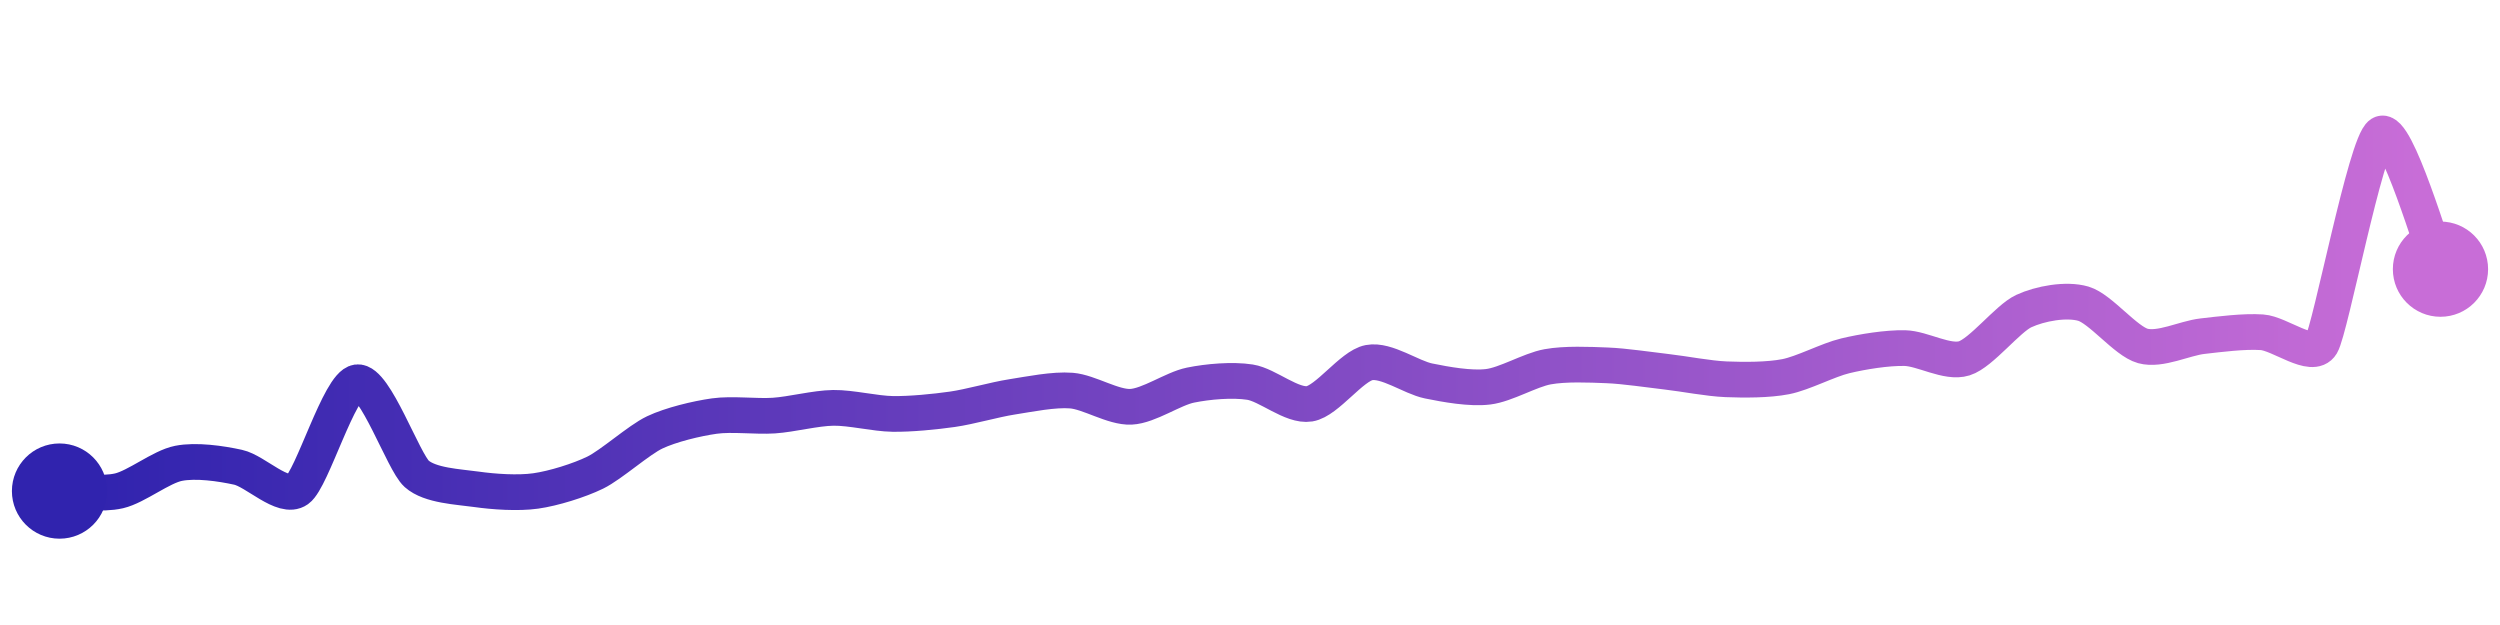
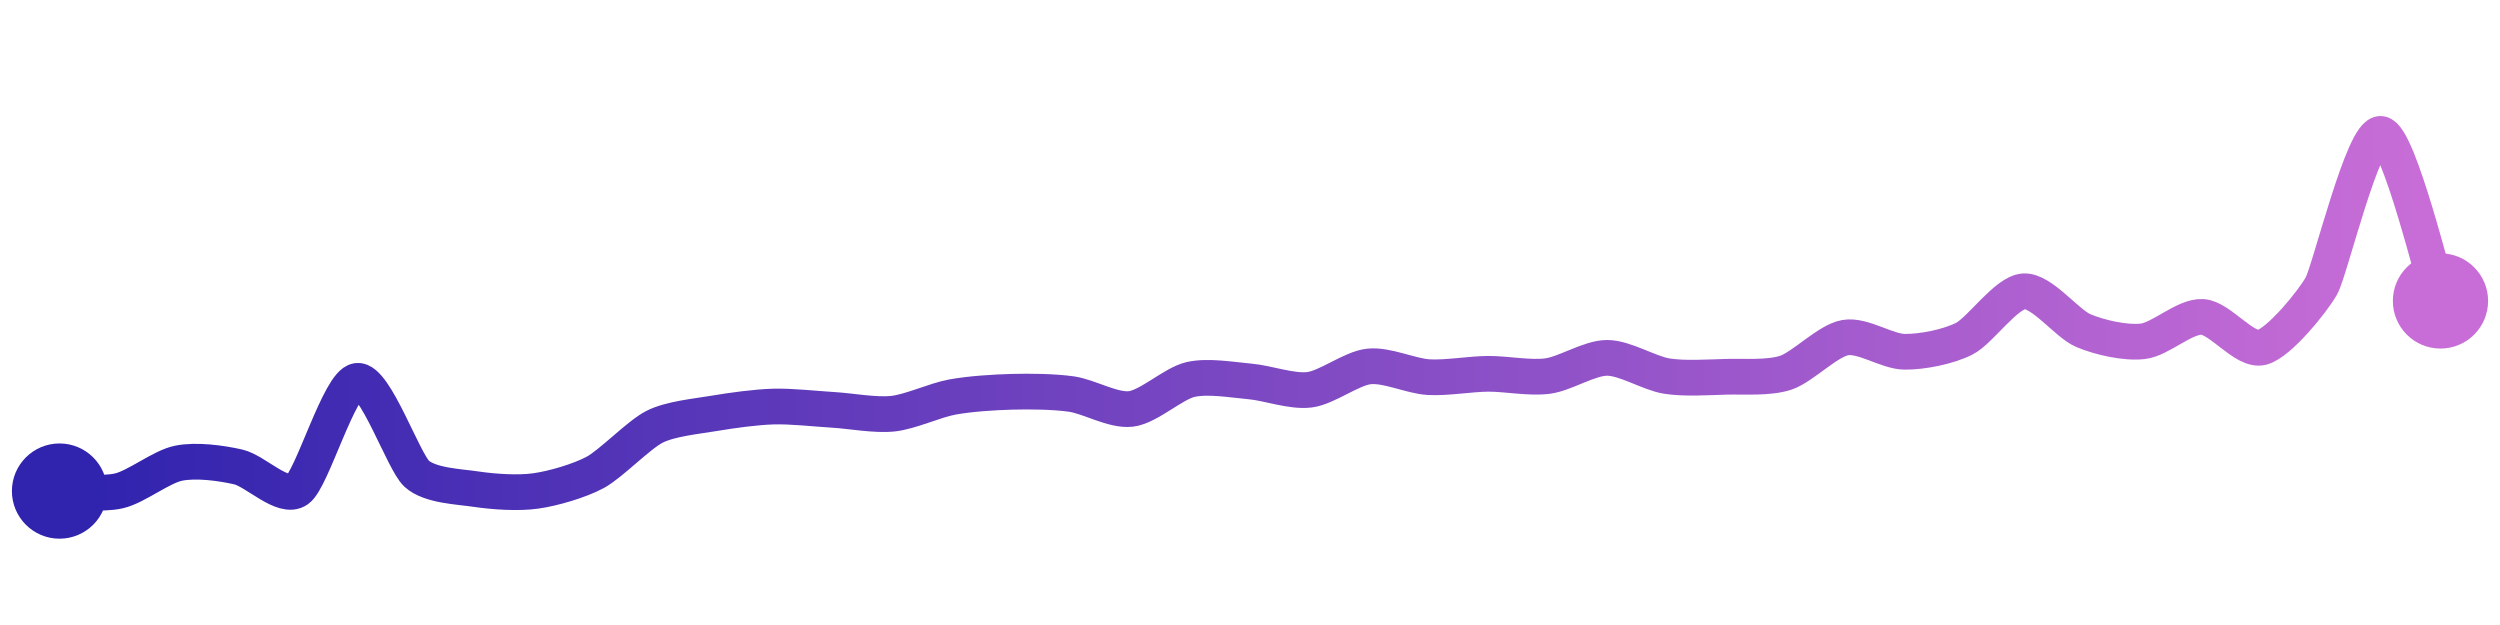
<svg xmlns="http://www.w3.org/2000/svg" width="200" height="50" viewBox="0 0 210 50">
  <defs>
    <linearGradient x1="0%" y1="0%" x2="100%" y2="0%" id="a">
      <stop stop-color="#3023AE" offset="0%" />
      <stop stop-color="#C86DD7" offset="100%" />
    </linearGradient>
  </defs>
-   <path stroke="url(#a)" stroke-width="3" stroke-linejoin="round" stroke-linecap="round" d="M5 40 C 6.5 39.99, 8.54 40.32, 10 39.98 S 13.53 37.96, 15 37.67 S 18.54 37.68, 20 38 S 23.78 40.75, 25 39.88 S 28.51 31.06, 30 30.86 S 33.88 37.55, 35 38.55 S 38.52 39.64, 40 39.85 S 43.51 40.2, 45 39.99 S 48.65 39.11, 50 38.45 S 53.65 35.71, 55 35.07 S 58.51 33.91, 60 33.7 S 63.5 33.76, 65 33.66 S 68.5 33.03, 70 33.01 S 73.5 33.5, 75 33.52 S 78.52 33.34, 80 33.13 S 83.52 32.32, 85 32.09 S 88.51 31.44, 90 31.56 S 93.5 32.99, 95 32.92 S 98.53 31.4, 100 31.1 S 103.52 30.62, 105 30.85 S 108.52 32.91, 110 32.67 S 113.53 29.49, 115 29.21 S 118.53 30.45, 120 30.75 S 123.51 31.42, 125 31.24 S 128.52 29.83, 130 29.56 S 133.5 29.38, 135 29.44 S 138.51 29.81, 140 29.98 S 143.5 30.55, 145 30.61 S 148.53 30.68, 150 30.39 S 153.54 28.99, 155 28.64 S 158.5 27.96, 160 27.99 S 163.57 29.3, 165 28.85 S 168.64 25.51, 170 24.88 S 173.56 23.84, 175 24.26 S 178.55 27.41, 180 27.81 S 183.51 27.16, 185 26.99 S 188.5 26.56, 190 26.66 S 194.23 28.97, 195 27.68 S 198.73 10.8, 200 10 S 204.4 19.99, 205 21.36" fill="none" />
+   <path stroke="url(#a)" stroke-width="3" stroke-linejoin="round" stroke-linecap="round" d="M5 40 C 6.5 39.99, 8.54 40.32, 10 39.98 S 13.53 37.96, 15 37.66 S 18.54 37.64, 20 37.97 S 23.78 40.76, 25 39.88 S 28.51 30.94, 30 30.74 S 33.89 37.53, 35 38.54 S 38.52 39.62, 40 39.84 S 43.51 40.2, 45 39.99 S 48.68 39.14, 50 38.43 S 53.66 35.26, 55 34.59 S 58.52 33.72, 60 33.47 S 63.5 32.94, 65 32.9 S 68.5 33.09, 70 33.18 S 73.51 33.66, 75 33.5 S 78.52 32.37, 80 32.1 S 83.5 31.7, 85 31.66 S 88.52 31.64, 90 31.85 S 93.51 33.28, 95 33.1 S 98.54 30.97, 100 30.63 S 103.51 30.66, 105 30.79 S 108.51 31.68, 110 31.49 S 113.51 29.69, 115 29.53 S 118.5 30.34, 120 30.43 S 123.5 30.16, 125 30.15 S 128.51 30.54, 130 30.34 S 133.5 28.81, 135 28.81 S 138.52 30.1, 140 30.34 S 143.5 30.44, 145 30.4 S 148.58 30.53, 150 30.06 S 153.52 27.37, 155 27.11 S 158.5 28.29, 160 28.3 S 163.66 27.88, 165 27.2 S 168.5 23.32, 170 23.22 S 173.62 25.94, 175 26.52 S 178.51 27.59, 180 27.42 S 183.5 25.29, 185 25.37 S 188.55 28.31, 190 27.93 S 194.27 24.07, 195 22.76 S 198.51 9.81, 200 10 S 204.5 22.62, 205 24.03" fill="none" />
  <circle r="4" cx="5" cy="40" fill="#3023AE" />
-   <circle r="4" cx="205" cy="21.36" fill="#C86DD7" />
+   <circle r="4" cx="205" cy="24.03" fill="#C86DD7" />
</svg>
